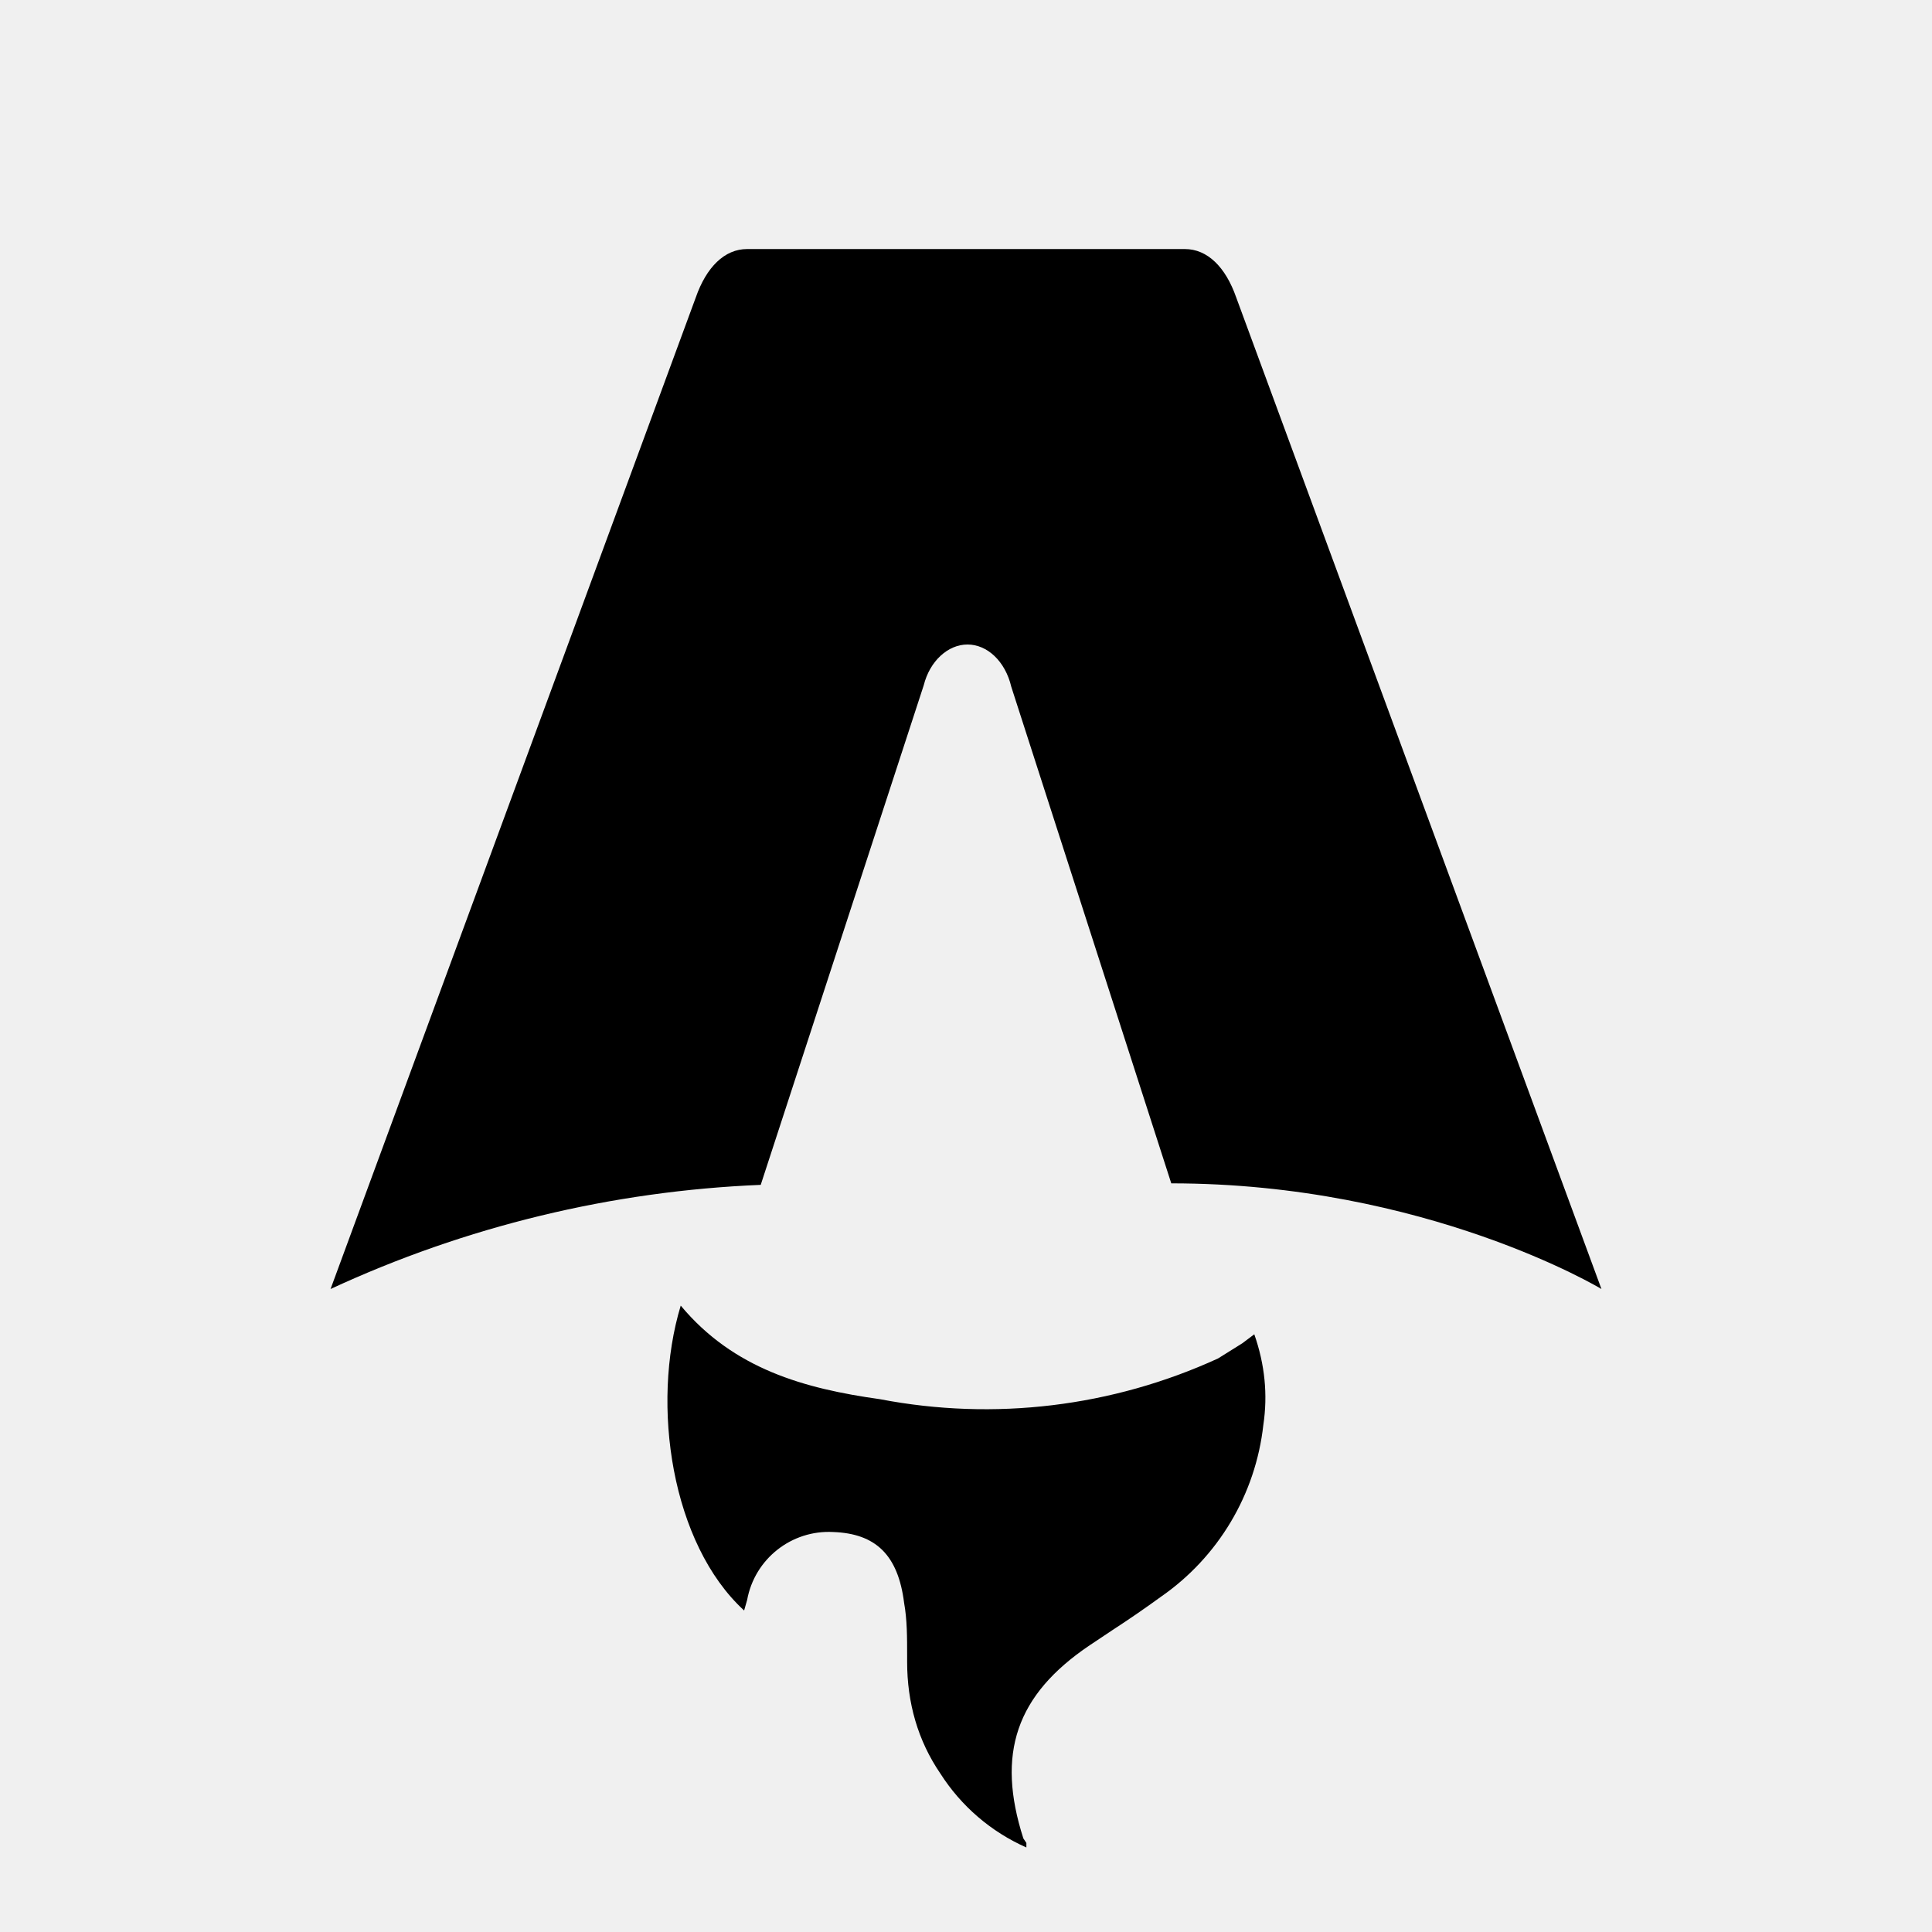
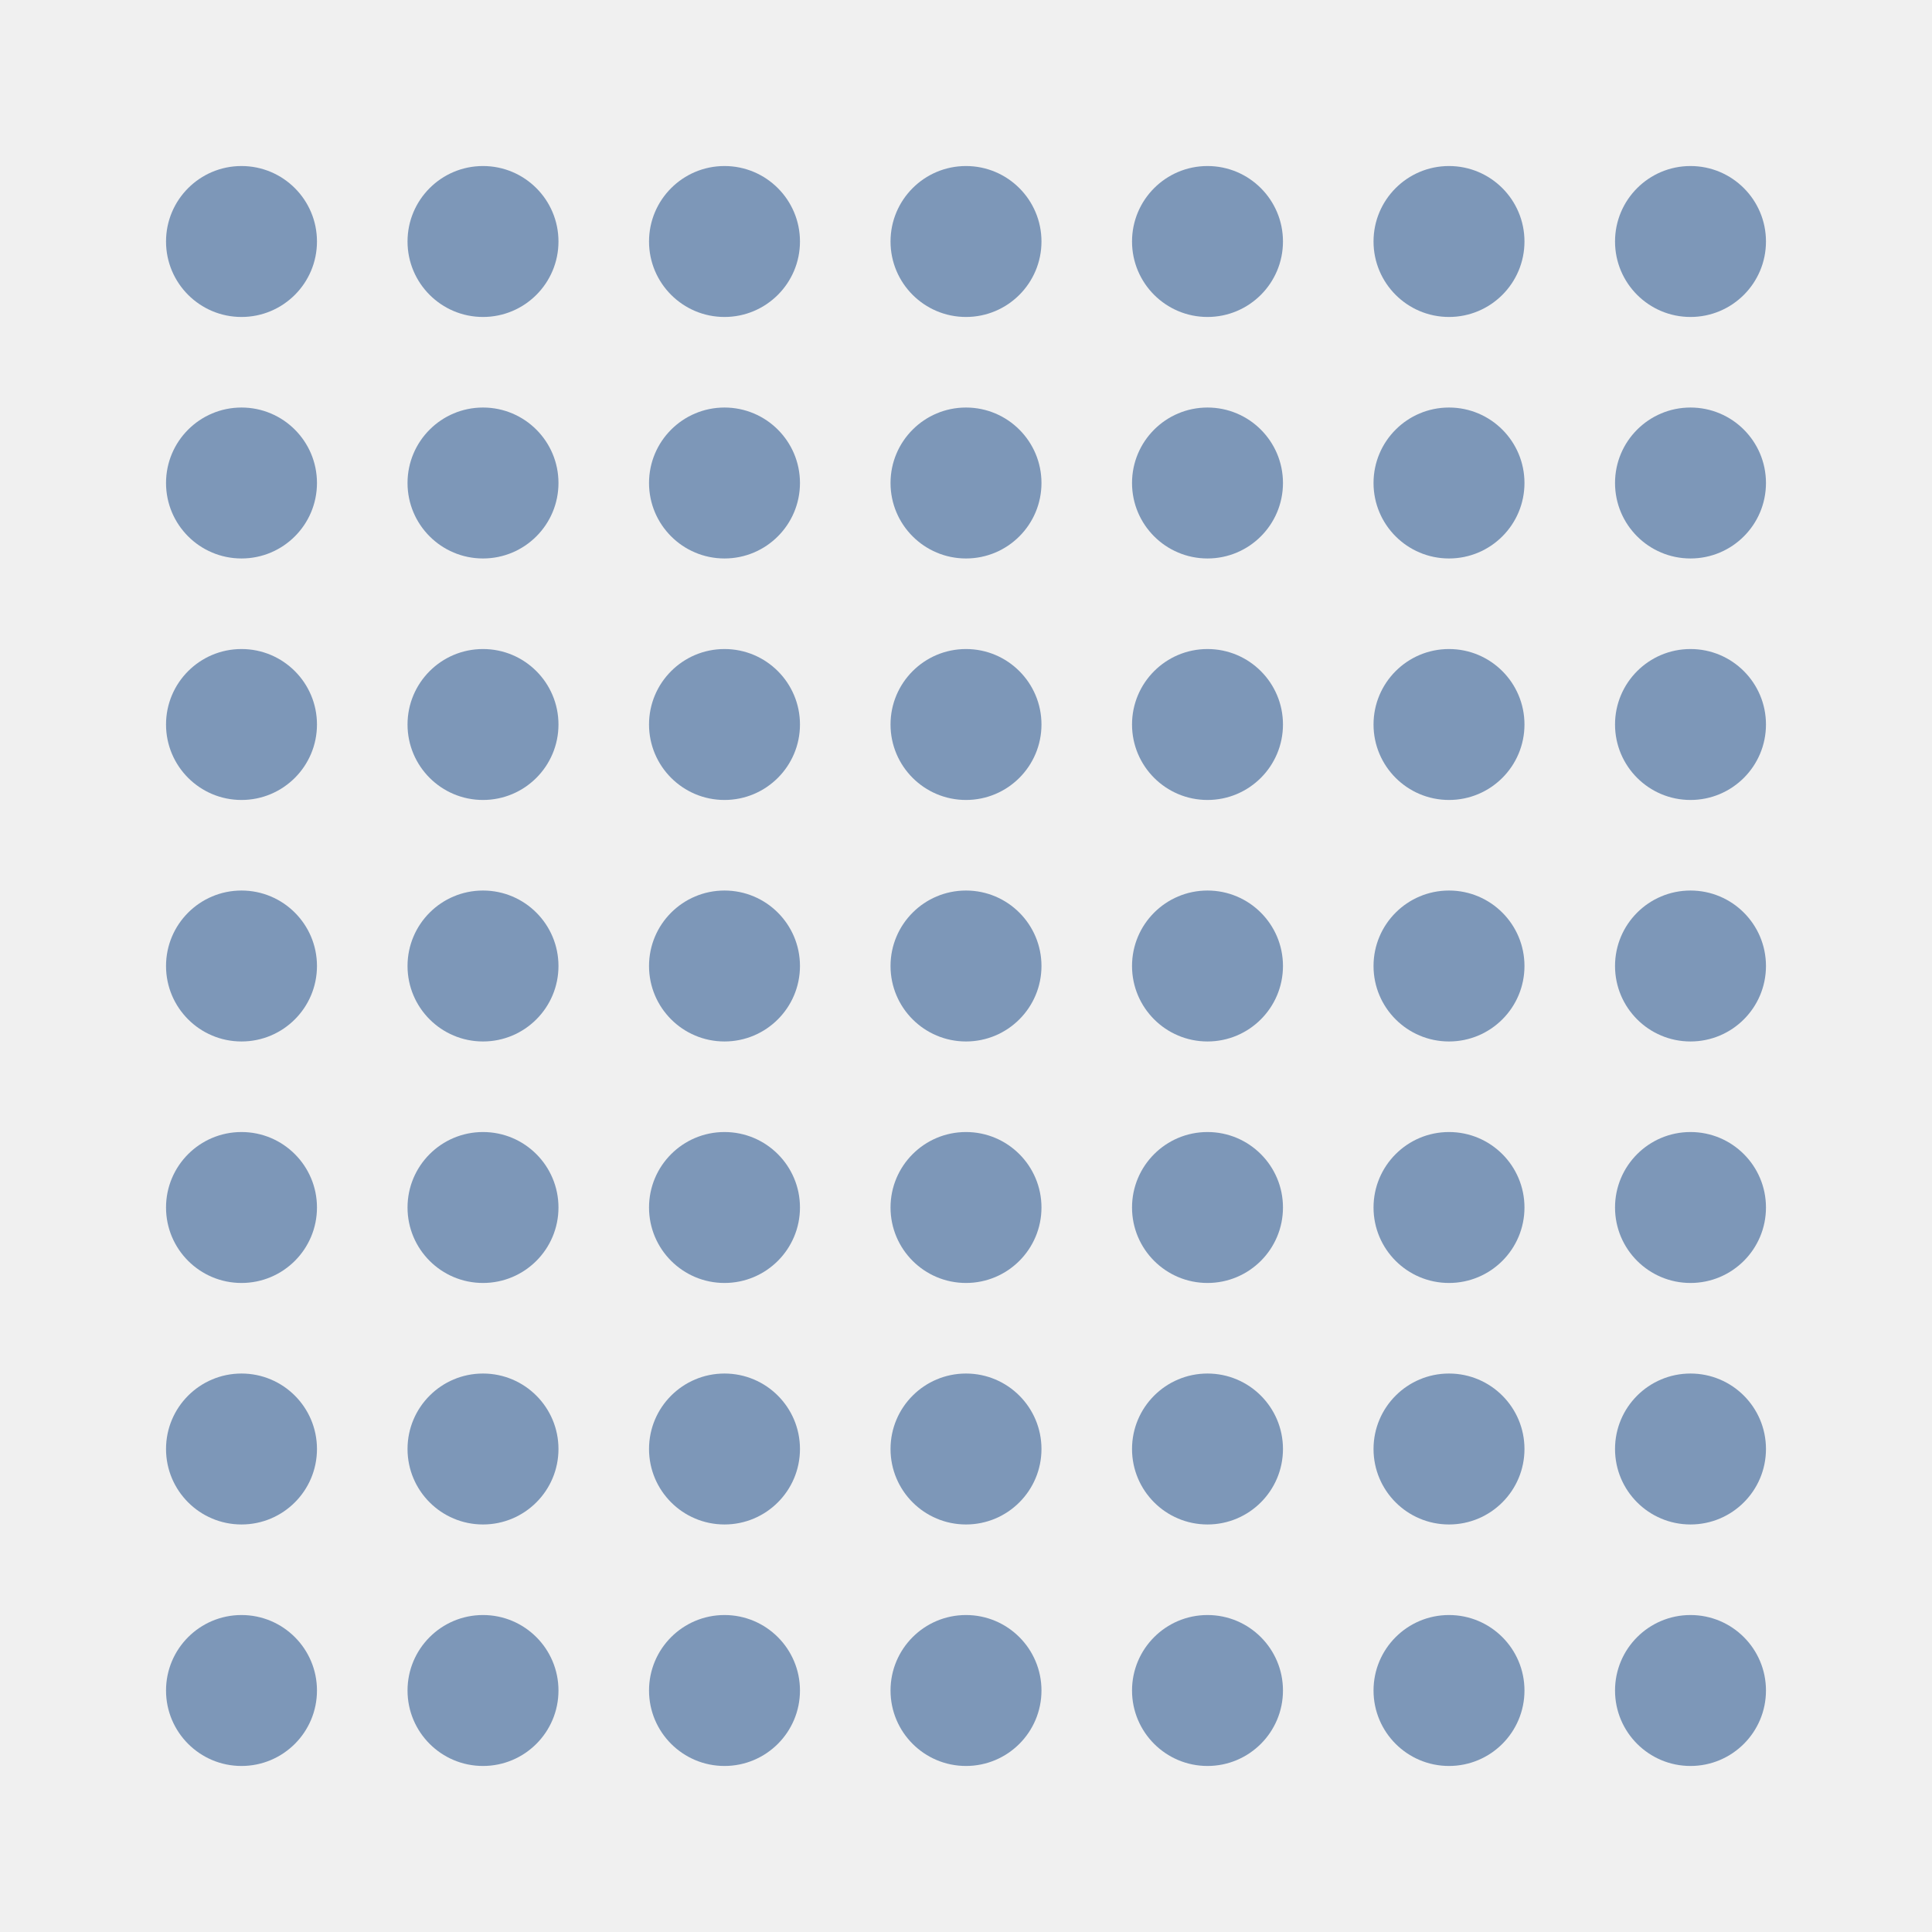
- <svg xmlns="http://www.w3.org/2000/svg" fill="none" viewBox="0 0 128 128">
-   <path d="M50.4 78.5a75.1 75.1 0 0 0-28.5 6.9l24.2-65.7c.7-2 1.9-3.2 3.4-3.2h29c1.5 0 2.7 1.2 3.4 3.2l24.2 65.7s-11.6-7-28.5-7L67 45.5c-.4-1.7-1.6-2.8-2.9-2.8-1.3 0-2.5 1.1-2.9 2.7L50.4 78.5Zm-1.1 28.2Zm-4.2-20.2c-2 6.6-.6 15.8 4.2 20.2a17.5 17.5 0 0 1 .2-.7 5.5 5.5 0 0 1 5.7-4.5c2.8.1 4.3 1.5 4.7 4.7.2 1.1.2 2.3.2 3.5v.4c0 2.7.7 5.2 2.2 7.4a13 13 0 0 0 5.7 4.9v-.3l-.2-.3c-1.8-5.6-.5-9.5 4.4-12.8l1.5-1a73 73 0 0 0 3.2-2.2 16 16 0 0 0 6.8-11.4c.3-2 .1-4-.6-6l-.8.6-1.6 1a37 37 0 0 1-22.4 2.7c-5-.7-9.7-2-13.2-6.2Z" />
-   <style>
-         path { fill: #000; }
-         @media (prefers-color-scheme: dark) {
-             path { fill: #FFF; }
-         }
-     </style>
+ <svg xmlns="http://www.w3.org/2000/svg" viewBox="0 0 32 32" fill="#7d97b8">
+   <circle cx="4" cy="4" r="1.25" />
+   <circle cx="8" cy="4" r="1.25" />
+   <circle cx="12" cy="4" r="1.25" />
+   <circle cx="16" cy="4" r="1.25" />
+   <circle cx="20" cy="4" r="1.25" />
+   <circle cx="24" cy="4" r="1.25" />
+   <circle cx="28" cy="4" r="1.25" />
+   <circle cx="4" cy="8" r="1.25" />
+   <circle cx="8" cy="8" r="1.25" />
+   <circle cx="12" cy="8" r="1.25" />
+   <circle cx="16" cy="8" r="1.25" />
+   <circle cx="20" cy="8" r="1.25" />
+   <circle cx="24" cy="8" r="1.25" />
+   <circle cx="28" cy="8" r="1.25" />
+   <circle cx="4" cy="12" r="1.25" />
+   <circle cx="8" cy="12" r="1.25" />
+   <circle cx="12" cy="12" r="1.25" />
+   <circle cx="16" cy="12" r="1.25" />
+   <circle cx="20" cy="12" r="1.25" />
+   <circle cx="24" cy="12" r="1.25" />
+   <circle cx="28" cy="12" r="1.25" />
+   <circle cx="4" cy="16" r="1.25" />
+   <circle cx="8" cy="16" r="1.25" />
+   <circle cx="12" cy="16" r="1.25" />
+   <circle cx="16" cy="16" r="1.25" />
+   <circle cx="20" cy="16" r="1.25" />
+   <circle cx="24" cy="16" r="1.25" />
+   <circle cx="28" cy="16" r="1.25" />
+   <circle cx="4" cy="20" r="1.25" />
+   <circle cx="8" cy="20" r="1.25" />
+   <circle cx="12" cy="20" r="1.25" />
+   <circle cx="16" cy="20" r="1.25" />
+   <circle cx="20" cy="20" r="1.25" />
+   <circle cx="24" cy="20" r="1.25" />
+   <circle cx="28" cy="20" r="1.25" />
+   <circle cx="4" cy="24" r="1.25" />
+   <circle cx="8" cy="24" r="1.25" />
+   <circle cx="12" cy="24" r="1.25" />
+   <circle cx="16" cy="24" r="1.25" />
+   <circle cx="20" cy="24" r="1.25" />
+   <circle cx="24" cy="24" r="1.25" />
+   <circle cx="28" cy="24" r="1.25" />
+   <circle cx="4" cy="28" r="1.25" />
+   <circle cx="8" cy="28" r="1.25" />
+   <circle cx="12" cy="28" r="1.25" />
+   <circle cx="16" cy="28" r="1.25" />
+   <circle cx="20" cy="28" r="1.25" />
+   <circle cx="24" cy="28" r="1.25" />
+   <circle cx="28" cy="28" r="1.25" />
</svg>
